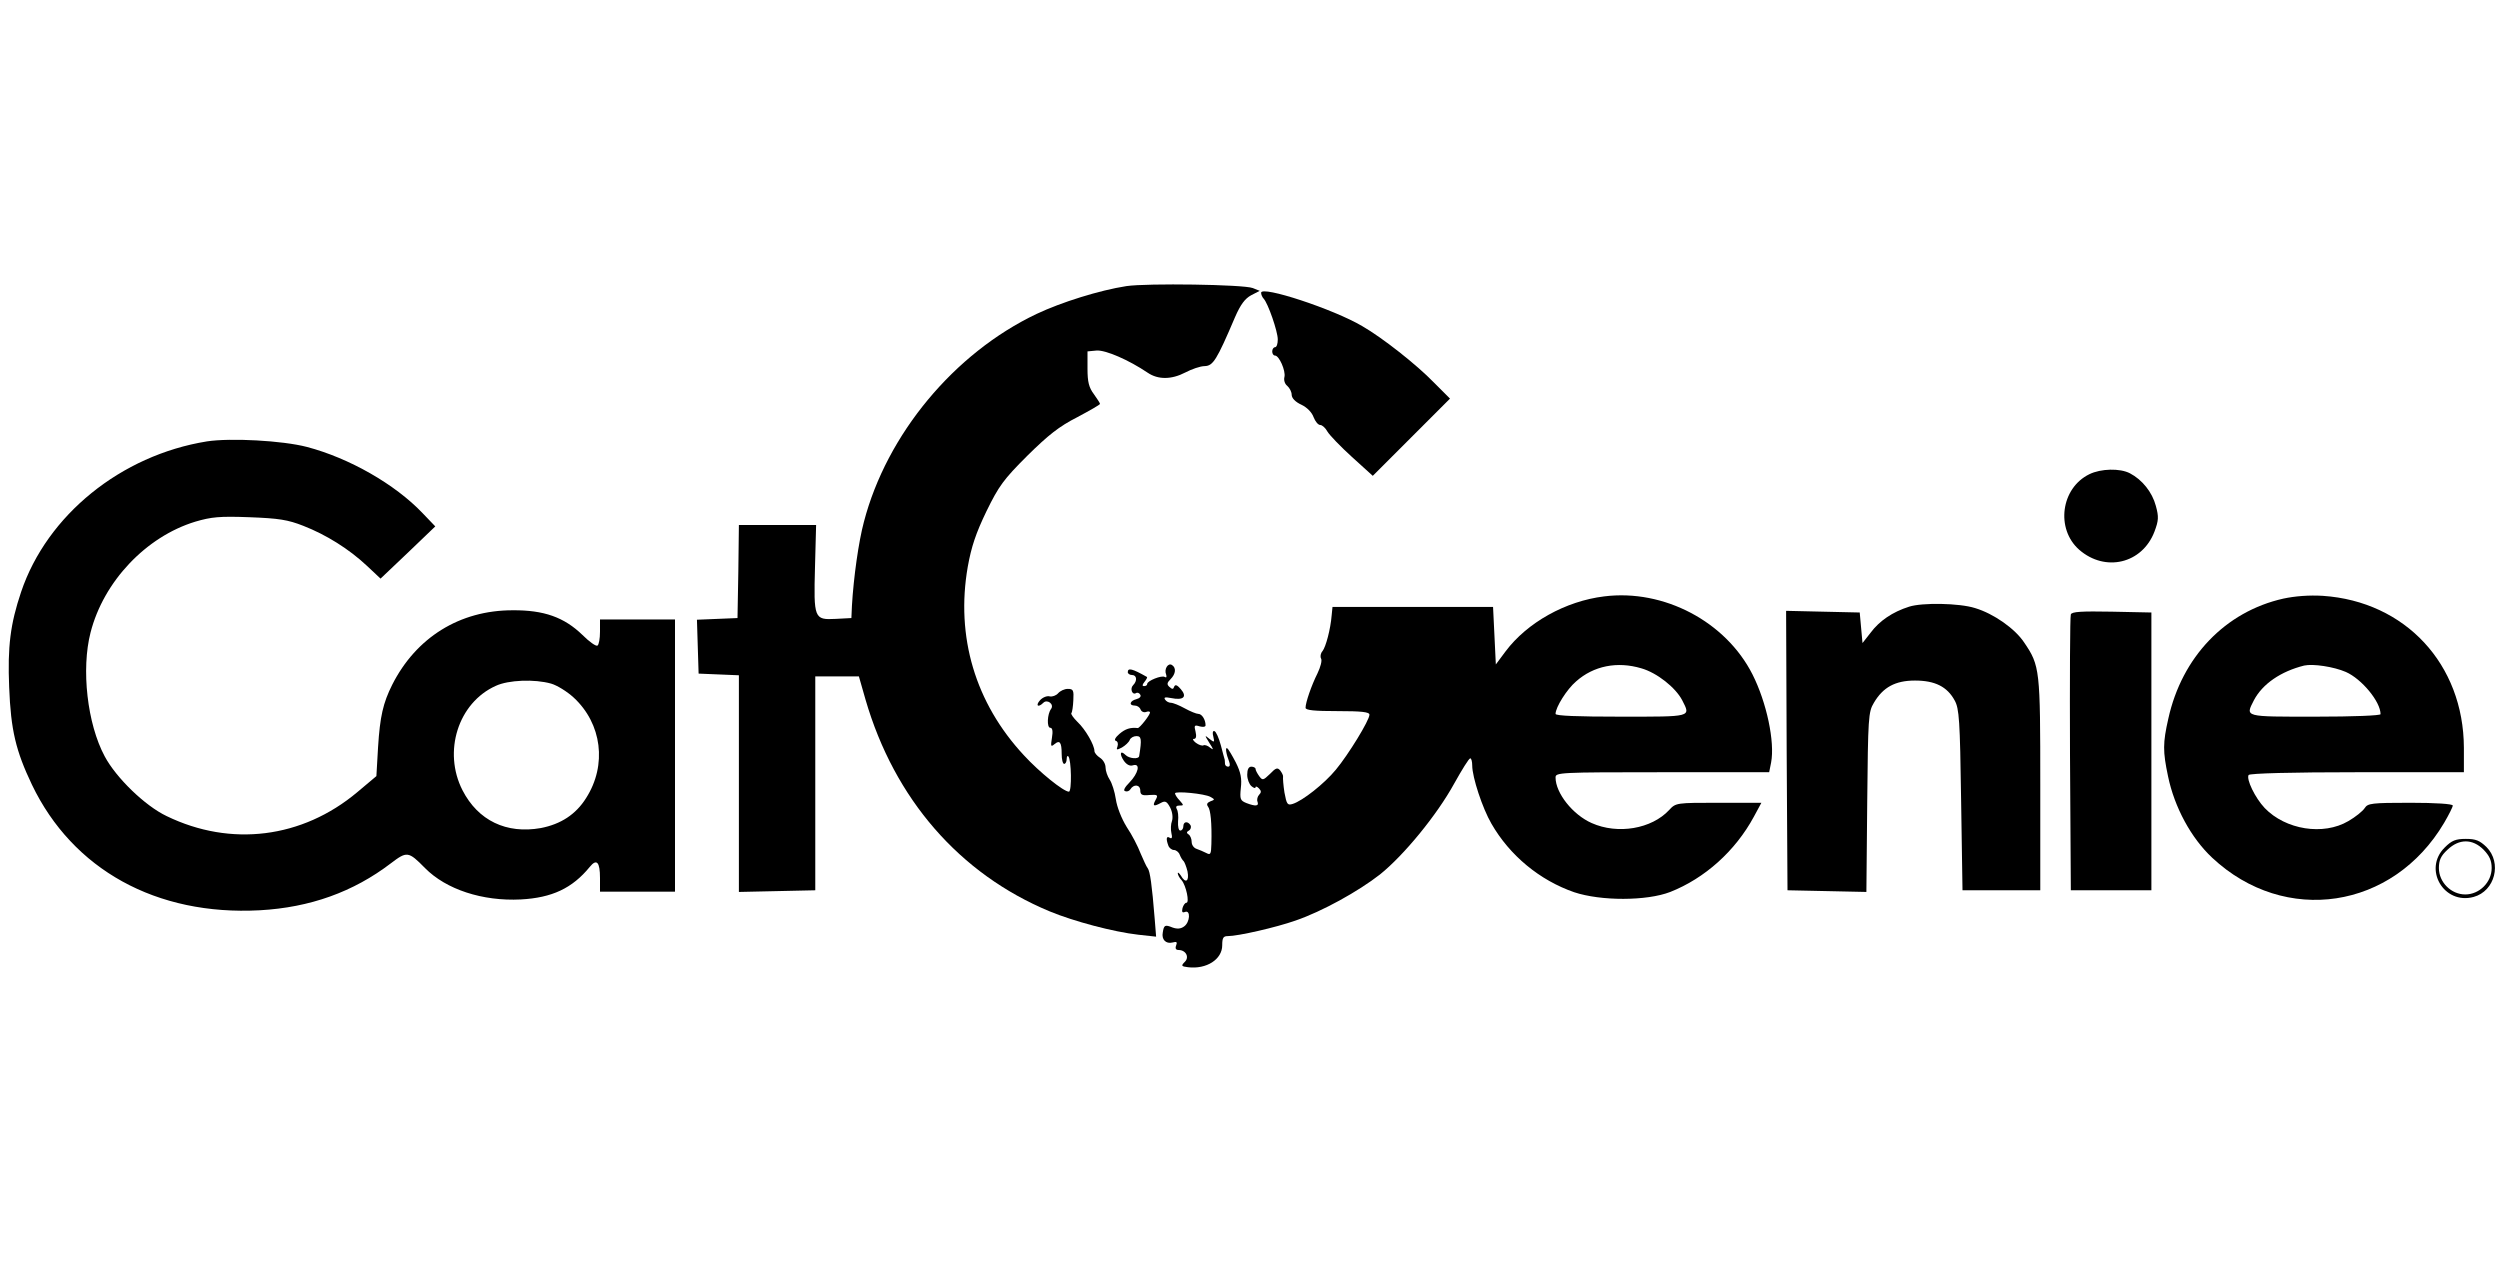
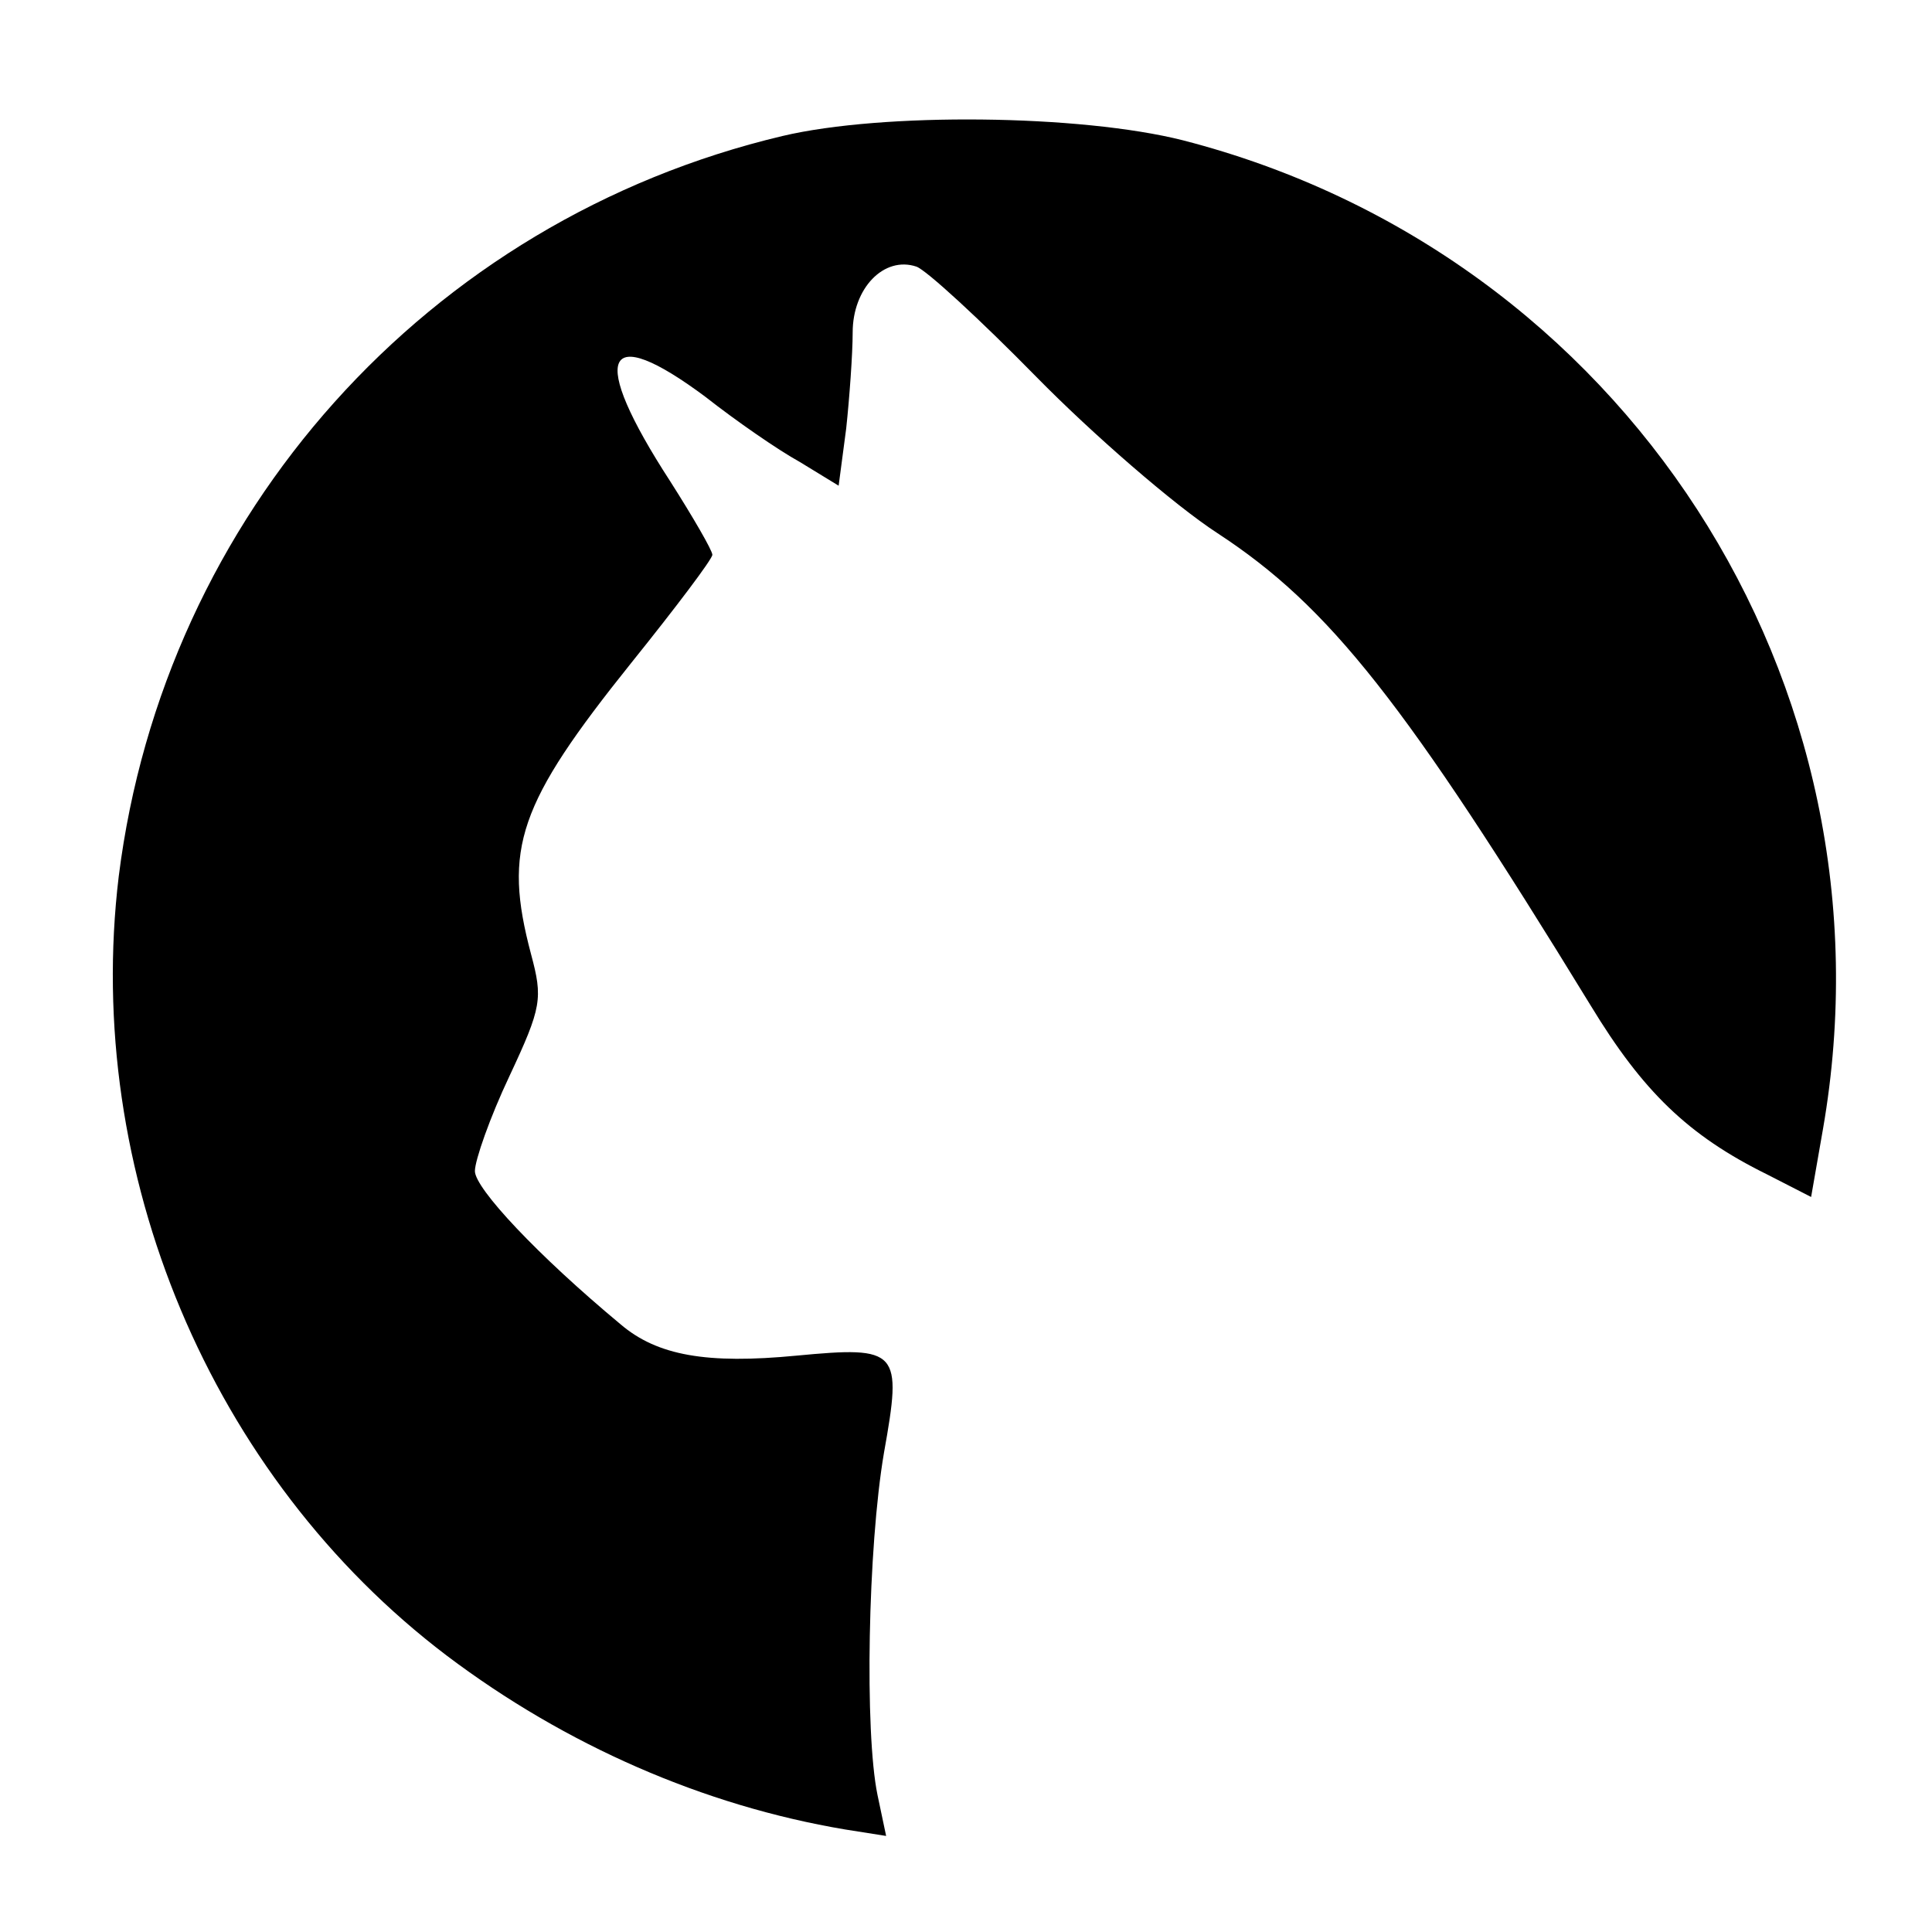
- <svg xmlns="http://www.w3.org/2000/svg" version="1.0" width="900pt" height="460pt" viewBox="0 0 900 460" preserveAspectRatio="xMidYMid meet">
-   <g transform="translate(0,460) scale(0.1,-0.1)" fill="#000000" stroke="none">
-     <path d="M4055 3570 c-97 -15 -234 -58 -323 -100 -297 -141 -540 -434 -622 -749 -19 -71 -37 -199 -43 -301 l-2 -45 -57 -3 c-77 -4 -79 1 -74 187 l4 151 -139 0 -139 0 -2 -167 -3 -168 -73 -3 -73 -3 3 -97 3 -97 73 -3 72 -3 0 -390 0 -390 138 3 137 3 0 385 0 385 79 0 78 0 24 -84 c104 -357 338 -627 663 -762 87 -36 230 -74 319 -84 l64 -7 -5 63 c-10 125 -17 172 -25 183 -5 6 -16 31 -26 54 -9 24 -31 67 -50 95 -19 31 -35 72 -39 100 -4 27 -14 58 -22 70 -8 12 -15 32 -15 44 0 13 -9 28 -20 35 -11 7 -20 18 -20 24 0 22 -33 79 -61 105 -15 15 -25 29 -22 32 3 3 6 24 7 46 2 36 0 41 -20 41 -12 0 -27 -7 -35 -16 -7 -8 -21 -13 -30 -11 -10 3 -26 -4 -35 -14 -17 -19 -7 -28 12 -9 14 14 40 -5 28 -22 -14 -18 -16 -68 -3 -68 8 0 10 -13 6 -36 -5 -31 -4 -34 9 -23 19 16 26 7 26 -35 0 -20 4 -36 9 -36 5 0 9 8 9 17 0 9 3 14 6 10 11 -11 13 -127 2 -127 -19 0 -106 70 -162 131 -175 188 -246 427 -202 679 13 72 29 120 67 199 45 92 62 115 147 200 76 75 115 106 180 139 45 24 82 45 82 48 0 3 -10 18 -22 35 -18 24 -23 44 -23 92 l0 62 32 3 c32 3 117 -34 185 -80 37 -25 85 -25 135 1 23 12 54 23 70 23 30 1 43 21 109 176 20 46 36 67 58 79 l31 16 -25 10 c-34 13 -380 18 -455 7z" />
-     <path d="M4540 3546 c0 -6 4 -16 9 -21 16 -17 51 -118 51 -147 0 -16 -4 -28 -10 -28 -5 0 -10 -7 -10 -15 0 -8 4 -15 10 -15 15 0 39 -55 34 -77 -3 -11 1 -25 10 -32 9 -8 16 -22 16 -32 0 -12 13 -26 35 -36 21 -10 38 -28 44 -45 6 -15 16 -28 24 -28 7 0 19 -11 26 -24 7 -12 47 -54 88 -91 l75 -68 139 139 139 139 -58 58 c-62 64 -185 161 -258 203 -103 61 -364 147 -364 120z" />
-     <path d="M745 3011 c-310 -50 -576 -266 -669 -542 -39 -116 -49 -197 -43 -343 6 -155 24 -229 82 -351 147 -306 448 -472 820 -452 181 10 337 66 472 169 58 44 63 44 123 -17 76 -77 207 -120 345 -113 112 6 185 40 248 117 25 31 37 18 37 -40 l0 -49 135 0 135 0 0 490 0 490 -135 0 -135 0 0 -44 c0 -25 -4 -47 -9 -50 -5 -4 -30 14 -54 38 -66 64 -139 90 -252 89 -190 0 -347 -98 -433 -268 -33 -66 -44 -114 -51 -225 l-6 -104 -69 -58 c-198 -166 -455 -198 -686 -86 -78 37 -182 138 -223 215 -63 117 -85 314 -51 446 47 184 200 345 377 399 58 17 87 20 195 16 106 -4 138 -9 194 -31 82 -32 164 -83 229 -144 l49 -46 99 94 98 94 -46 48 c-99 104 -264 198 -416 238 -88 23 -275 33 -360 20z m1239 -872 c21 -6 57 -28 81 -50 102 -94 121 -243 45 -362 -37 -59 -91 -94 -163 -108 -124 -22 -226 27 -282 136 -71 139 -16 315 120 376 45 21 139 25 199 8z" />
-     <path d="M7522 2893 c-103 -50 -122 -197 -37 -272 94 -82 227 -50 271 65 15 40 16 53 5 93 -13 49 -49 94 -93 117 -36 19 -105 17 -146 -3z" />
-     <path d="M5775 2453 c-139 -17 -277 -94 -355 -198 l-35 -47 -5 104 -5 103 -289 0 -289 0 -3 -30 c-4 -50 -21 -114 -33 -129 -7 -8 -9 -20 -5 -27 4 -7 -2 -30 -13 -53 -22 -44 -43 -105 -43 -124 0 -9 33 -12 115 -12 86 0 115 -3 115 -13 0 -20 -76 -144 -121 -198 -42 -51 -120 -112 -155 -123 -19 -6 -22 -2 -30 41 -4 26 -6 52 -5 57 1 4 -4 14 -10 22 -10 12 -16 10 -37 -12 -25 -24 -27 -24 -39 -8 -7 10 -13 21 -13 26 0 4 -7 8 -15 8 -10 0 -15 -10 -15 -29 0 -16 7 -34 15 -41 8 -7 15 -9 15 -4 0 4 5 3 12 -4 9 -9 9 -15 1 -23 -6 -6 -9 -18 -6 -25 6 -16 -6 -18 -40 -5 -22 9 -24 14 -20 54 4 34 0 56 -18 92 -13 25 -27 49 -31 51 -8 5 -4 -20 7 -48 4 -11 3 -18 -4 -18 -6 0 -11 5 -11 10 0 6 -1 12 -1 15 -1 2 -7 26 -14 52 -7 26 -17 49 -23 51 -6 2 -8 -6 -4 -20 5 -21 4 -22 -14 -8 -18 15 -18 14 0 -15 15 -23 16 -27 3 -17 -9 8 -20 11 -24 9 -5 -3 -17 1 -28 9 -10 8 -13 14 -7 14 8 0 10 9 6 26 -6 23 -4 25 15 19 12 -3 21 -2 21 4 0 20 -13 41 -26 41 -7 0 -29 9 -49 20 -20 11 -42 20 -50 20 -7 0 -17 5 -21 12 -5 8 1 9 22 5 44 -9 59 4 35 32 -13 15 -20 18 -24 9 -3 -10 -7 -10 -17 -1 -10 9 -9 15 4 28 19 19 21 41 5 51 -14 9 -29 -15 -21 -34 3 -9 1 -13 -5 -9 -11 7 -63 -14 -63 -25 0 -5 -5 -8 -11 -8 -8 0 -7 5 1 15 7 9 11 16 9 18 -53 30 -69 34 -69 17 0 -5 7 -10 15 -10 18 0 20 -21 4 -37 -12 -12 -3 -37 11 -28 5 3 12 0 15 -6 4 -6 -2 -13 -14 -16 -24 -6 -28 -23 -6 -23 9 0 18 -6 21 -14 3 -8 12 -12 20 -9 8 3 14 2 14 -2 0 -9 -37 -56 -44 -56 -27 3 -45 -3 -66 -21 -15 -13 -20 -23 -13 -25 7 -2 9 -11 6 -20 -5 -13 -3 -14 16 -4 12 7 25 19 28 27 3 8 14 14 24 14 18 0 20 -10 10 -72 -2 -12 -36 -9 -49 4 -19 19 -23 4 -6 -21 10 -14 22 -20 33 -16 28 8 19 -29 -13 -62 -17 -17 -23 -29 -16 -31 7 -3 15 0 19 6 12 20 35 18 36 -3 0 -16 6 -20 33 -17 30 2 32 0 22 -18 -12 -22 -7 -25 20 -10 15 8 21 5 33 -18 8 -16 10 -36 6 -48 -4 -10 -5 -30 -2 -43 4 -16 2 -22 -6 -17 -12 8 -14 -4 -5 -28 3 -9 13 -16 20 -16 8 0 18 -8 21 -17 4 -10 10 -20 14 -23 3 -3 10 -20 14 -37 7 -36 -7 -45 -24 -15 -6 9 -11 13 -11 8 0 -5 6 -17 14 -25 16 -19 29 -81 17 -81 -5 0 -11 -9 -14 -19 -3 -14 -1 -18 9 -14 21 8 18 -37 -3 -52 -12 -9 -25 -10 -42 -4 -27 11 -31 9 -35 -18 -5 -25 11 -42 35 -36 15 4 18 2 13 -11 -4 -10 -1 -16 9 -16 26 0 40 -26 22 -43 -14 -14 -12 -16 12 -19 66 -8 123 28 123 79 0 27 4 33 20 33 37 0 173 31 244 56 96 33 226 105 304 166 86 69 205 214 267 327 28 50 53 91 58 91 4 0 7 -12 7 -26 0 -42 37 -154 69 -209 66 -115 174 -204 298 -247 96 -32 261 -32 346 1 124 49 234 147 301 271 l27 50 -154 0 c-152 0 -154 0 -178 -26 -63 -68 -185 -89 -279 -47 -68 30 -130 108 -130 164 0 18 11 19 385 19 l384 0 7 35 c14 74 -16 216 -67 317 -96 190 -319 308 -534 281z m134 -259 c56 -16 123 -69 147 -115 31 -61 37 -59 -221 -59 -156 0 -235 3 -235 10 0 24 41 89 74 117 63 56 148 73 235 47z m-1551 -463 c16 -9 16 -10 -1 -16 -12 -5 -14 -11 -8 -19 9 -11 14 -58 12 -134 -1 -37 -3 -41 -18 -33 -10 5 -26 12 -35 15 -10 3 -18 14 -18 25 0 11 -5 23 -11 27 -8 5 -8 9 1 14 7 4 9 13 6 19 -10 16 -26 14 -26 -4 0 -8 -5 -15 -11 -15 -6 0 -9 14 -8 33 2 18 0 38 -5 45 -4 8 -1 12 10 12 16 0 16 1 1 18 -10 10 -17 22 -17 26 0 9 107 -1 128 -13z" />
-     <path d="M8220 2445 c-209 -47 -365 -210 -414 -432 -20 -88 -20 -118 -1 -208 23 -111 83 -222 159 -293 262 -245 651 -186 835 126 17 29 31 57 31 62 0 6 -62 10 -153 10 -140 0 -153 -2 -164 -19 -7 -11 -33 -32 -59 -47 -90 -53 -226 -31 -301 47 -35 37 -67 104 -58 119 4 6 157 10 391 10 l384 0 0 88 c-1 301 -211 527 -508 547 -49 3 -100 -1 -142 -10z m225 -264 c57 -25 125 -107 125 -152 0 -5 -96 -9 -235 -9 -258 0 -252 -2 -221 59 31 59 97 104 181 125 32 7 106 -4 150 -23z" />
-     <path d="M6873 2416 c-60 -19 -107 -51 -139 -94 l-29 -37 -5 55 -5 55 -133 3 -132 3 2 -503 3 -503 142 -3 142 -3 3 323 c3 305 4 325 24 358 33 56 77 80 148 80 72 0 116 -22 143 -72 16 -29 19 -70 23 -358 l5 -325 140 0 140 0 0 380 c0 415 -1 428 -58 512 -33 50 -110 104 -177 124 -57 18 -190 20 -237 5z" />
-     <path d="M7455 2388 c-3 -7 -4 -233 -3 -503 l3 -490 145 0 145 0 0 500 0 500 -143 3 c-108 2 -144 0 -147 -10z" />
-     <path d="M8801 1549 c-79 -78 -3 -207 104 -178 77 21 103 123 46 180 -24 23 -38 29 -74 29 -37 0 -51 -6 -76 -31z m140 -8 c21 -22 29 -39 29 -66 0 -51 -44 -95 -95 -95 -51 0 -95 44 -95 95 0 28 7 44 31 66 42 40 90 40 130 0z" />
+ <svg xmlns="http://www.w3.org/2000/svg" version="1.0" width="179pt" height="179pt" viewBox="0 0 179 179" preserveAspectRatio="xMidYMid meet">
+   <g transform="translate(0,179) scale(0.1,-0.1)" fill="#000000" stroke="none">
+     <path d="M725 1664 c-329 -78 -573 -351 -615 -686 -33 -274 85 -556 304 -722 110 -83 238 -139 369 -161 l38 -6 -8 38 c-12 58 -9 229 6 317 17 95 14 99 -81 90 -83 -8 -129 0 -163 29 -77 64 -135 126 -135 142 0 10 14 50 32 88 30 64 31 72 20 113 -26 98 -12 139 93 270 41 51 75 96 75 100 0 4 -18 35 -39 68 -76 117 -62 149 33 78 28 -22 67 -49 87 -60 l36 -22 7 53 c3 28 6 69 6 89 0 41 29 71 59 61 9 -3 59 -49 111 -102 52 -53 128 -119 168 -145 104 -68 174 -157 346 -438 48 -79 90 -120 163 -156 l41 -21 11 63 c72 414 -185 811 -593 916 -95 24 -278 26 -371 4z" />
  </g>
</svg>
